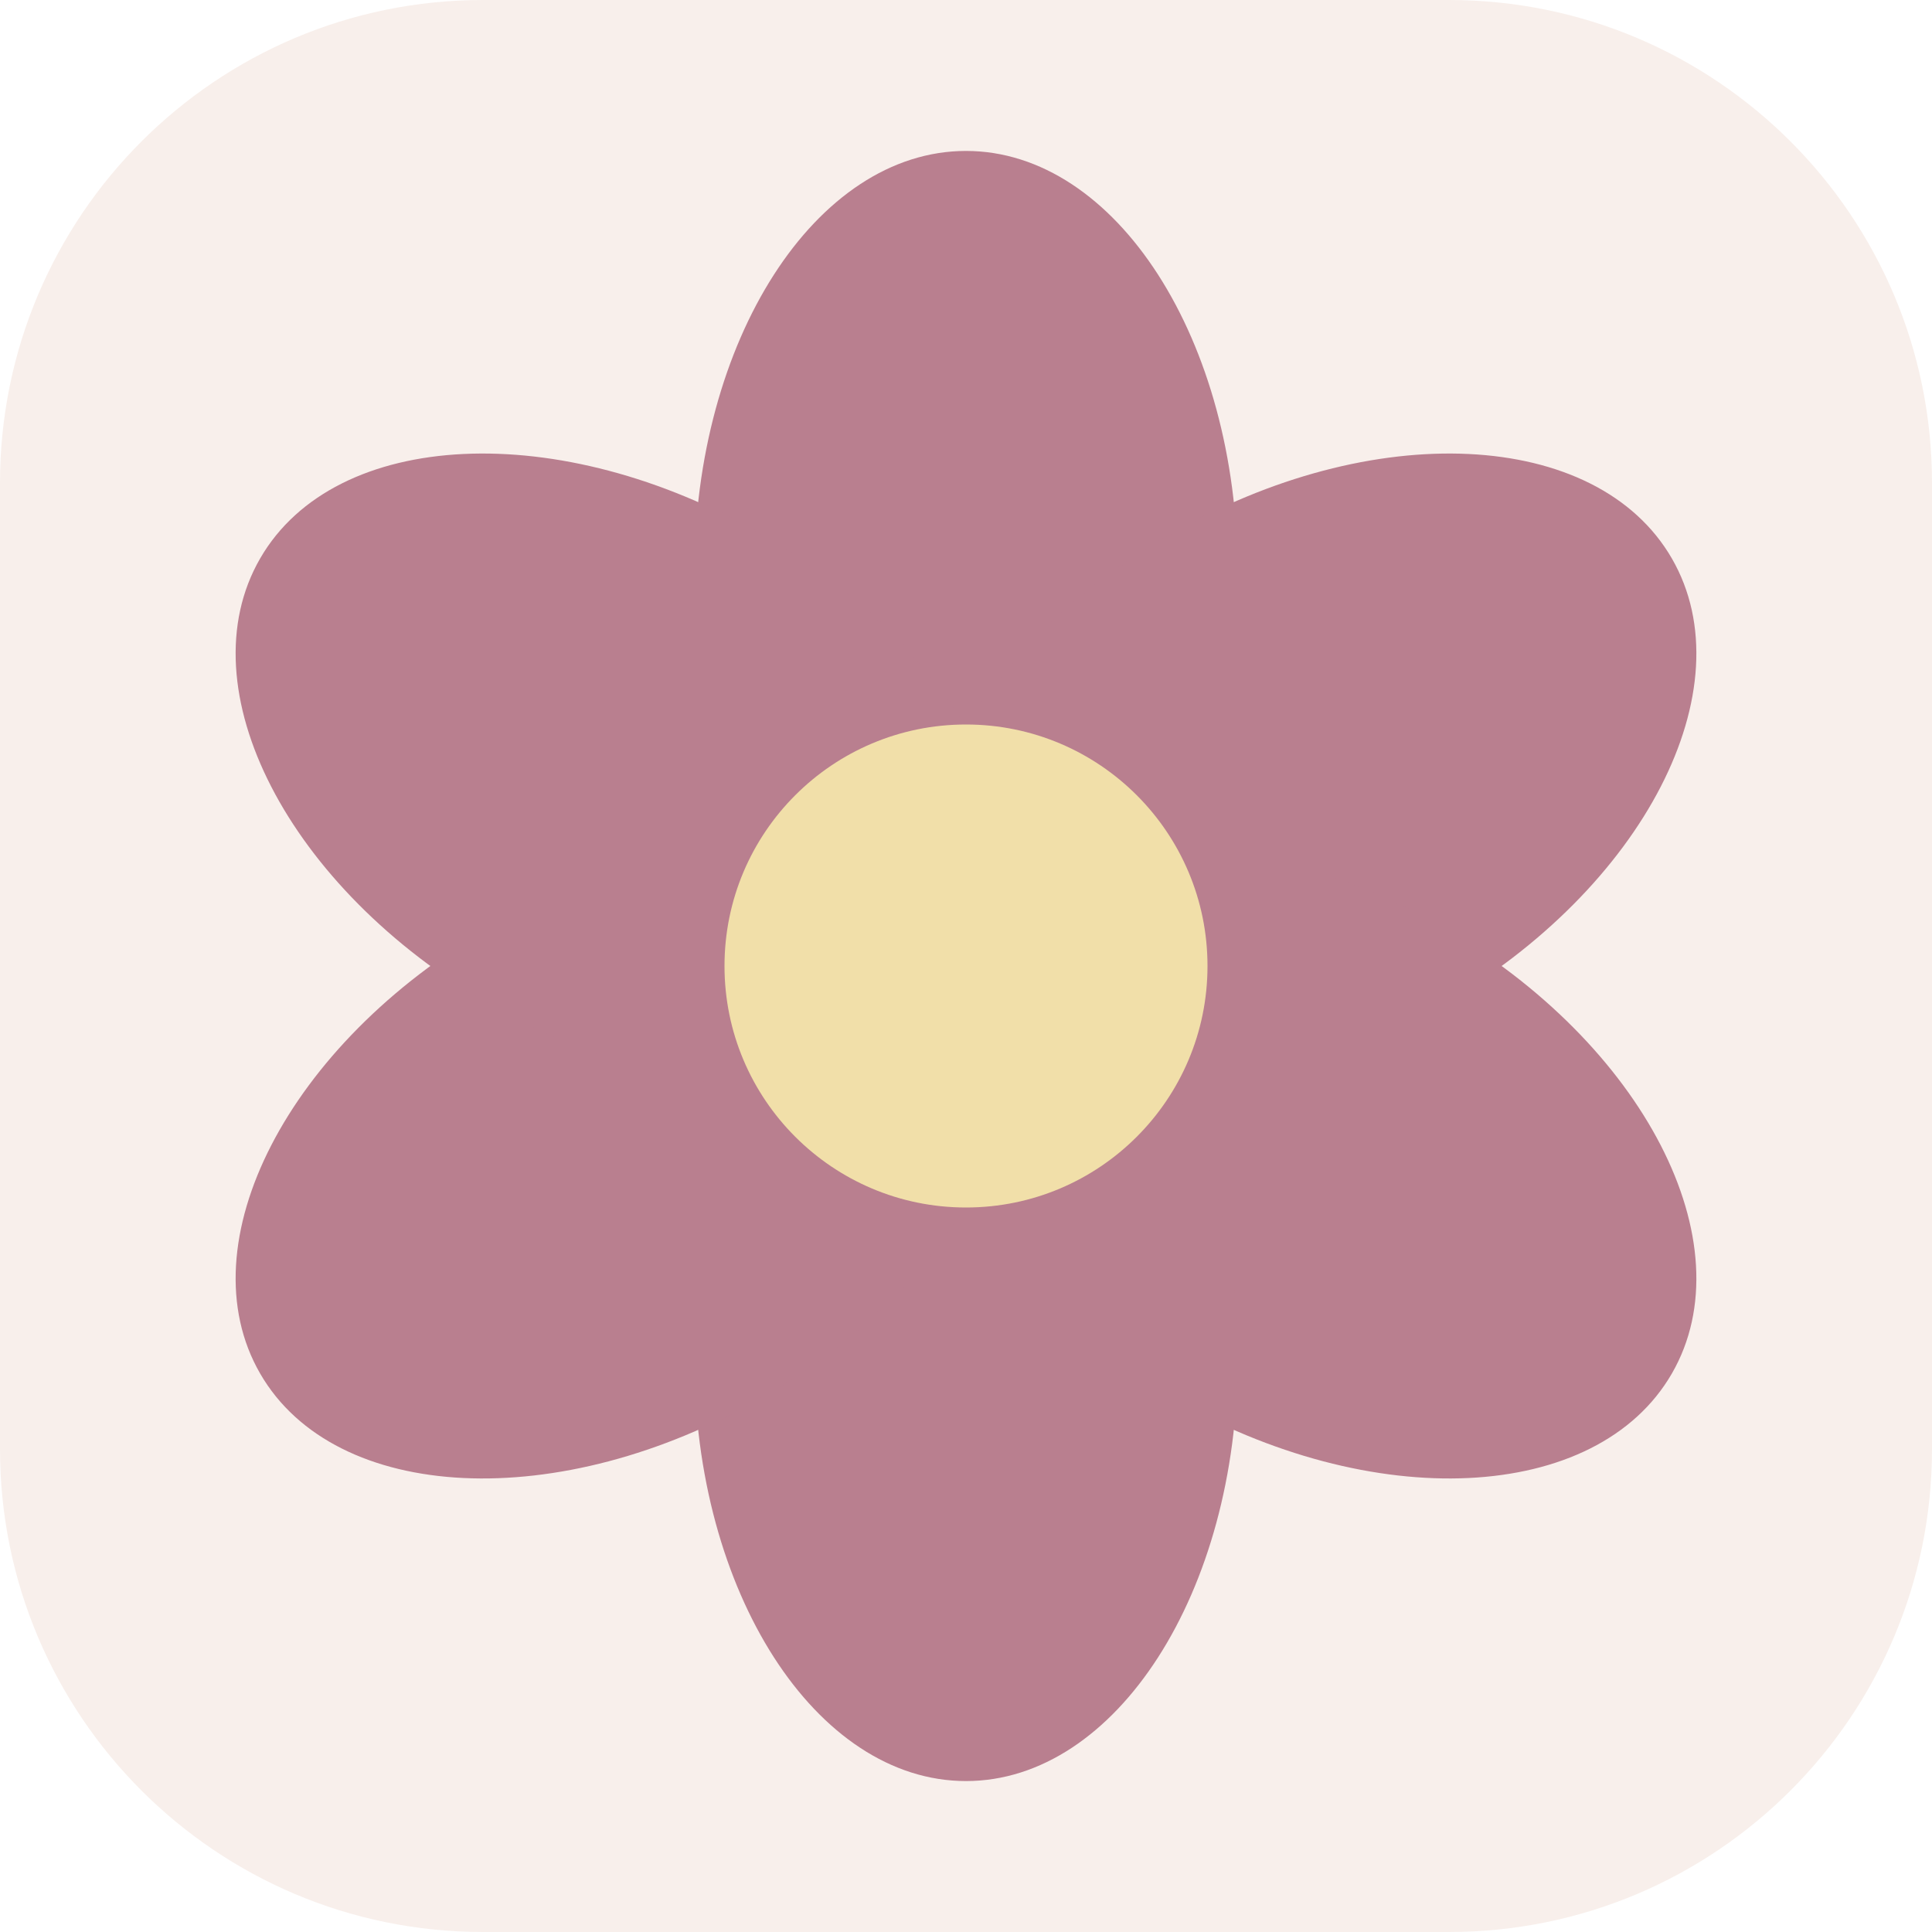
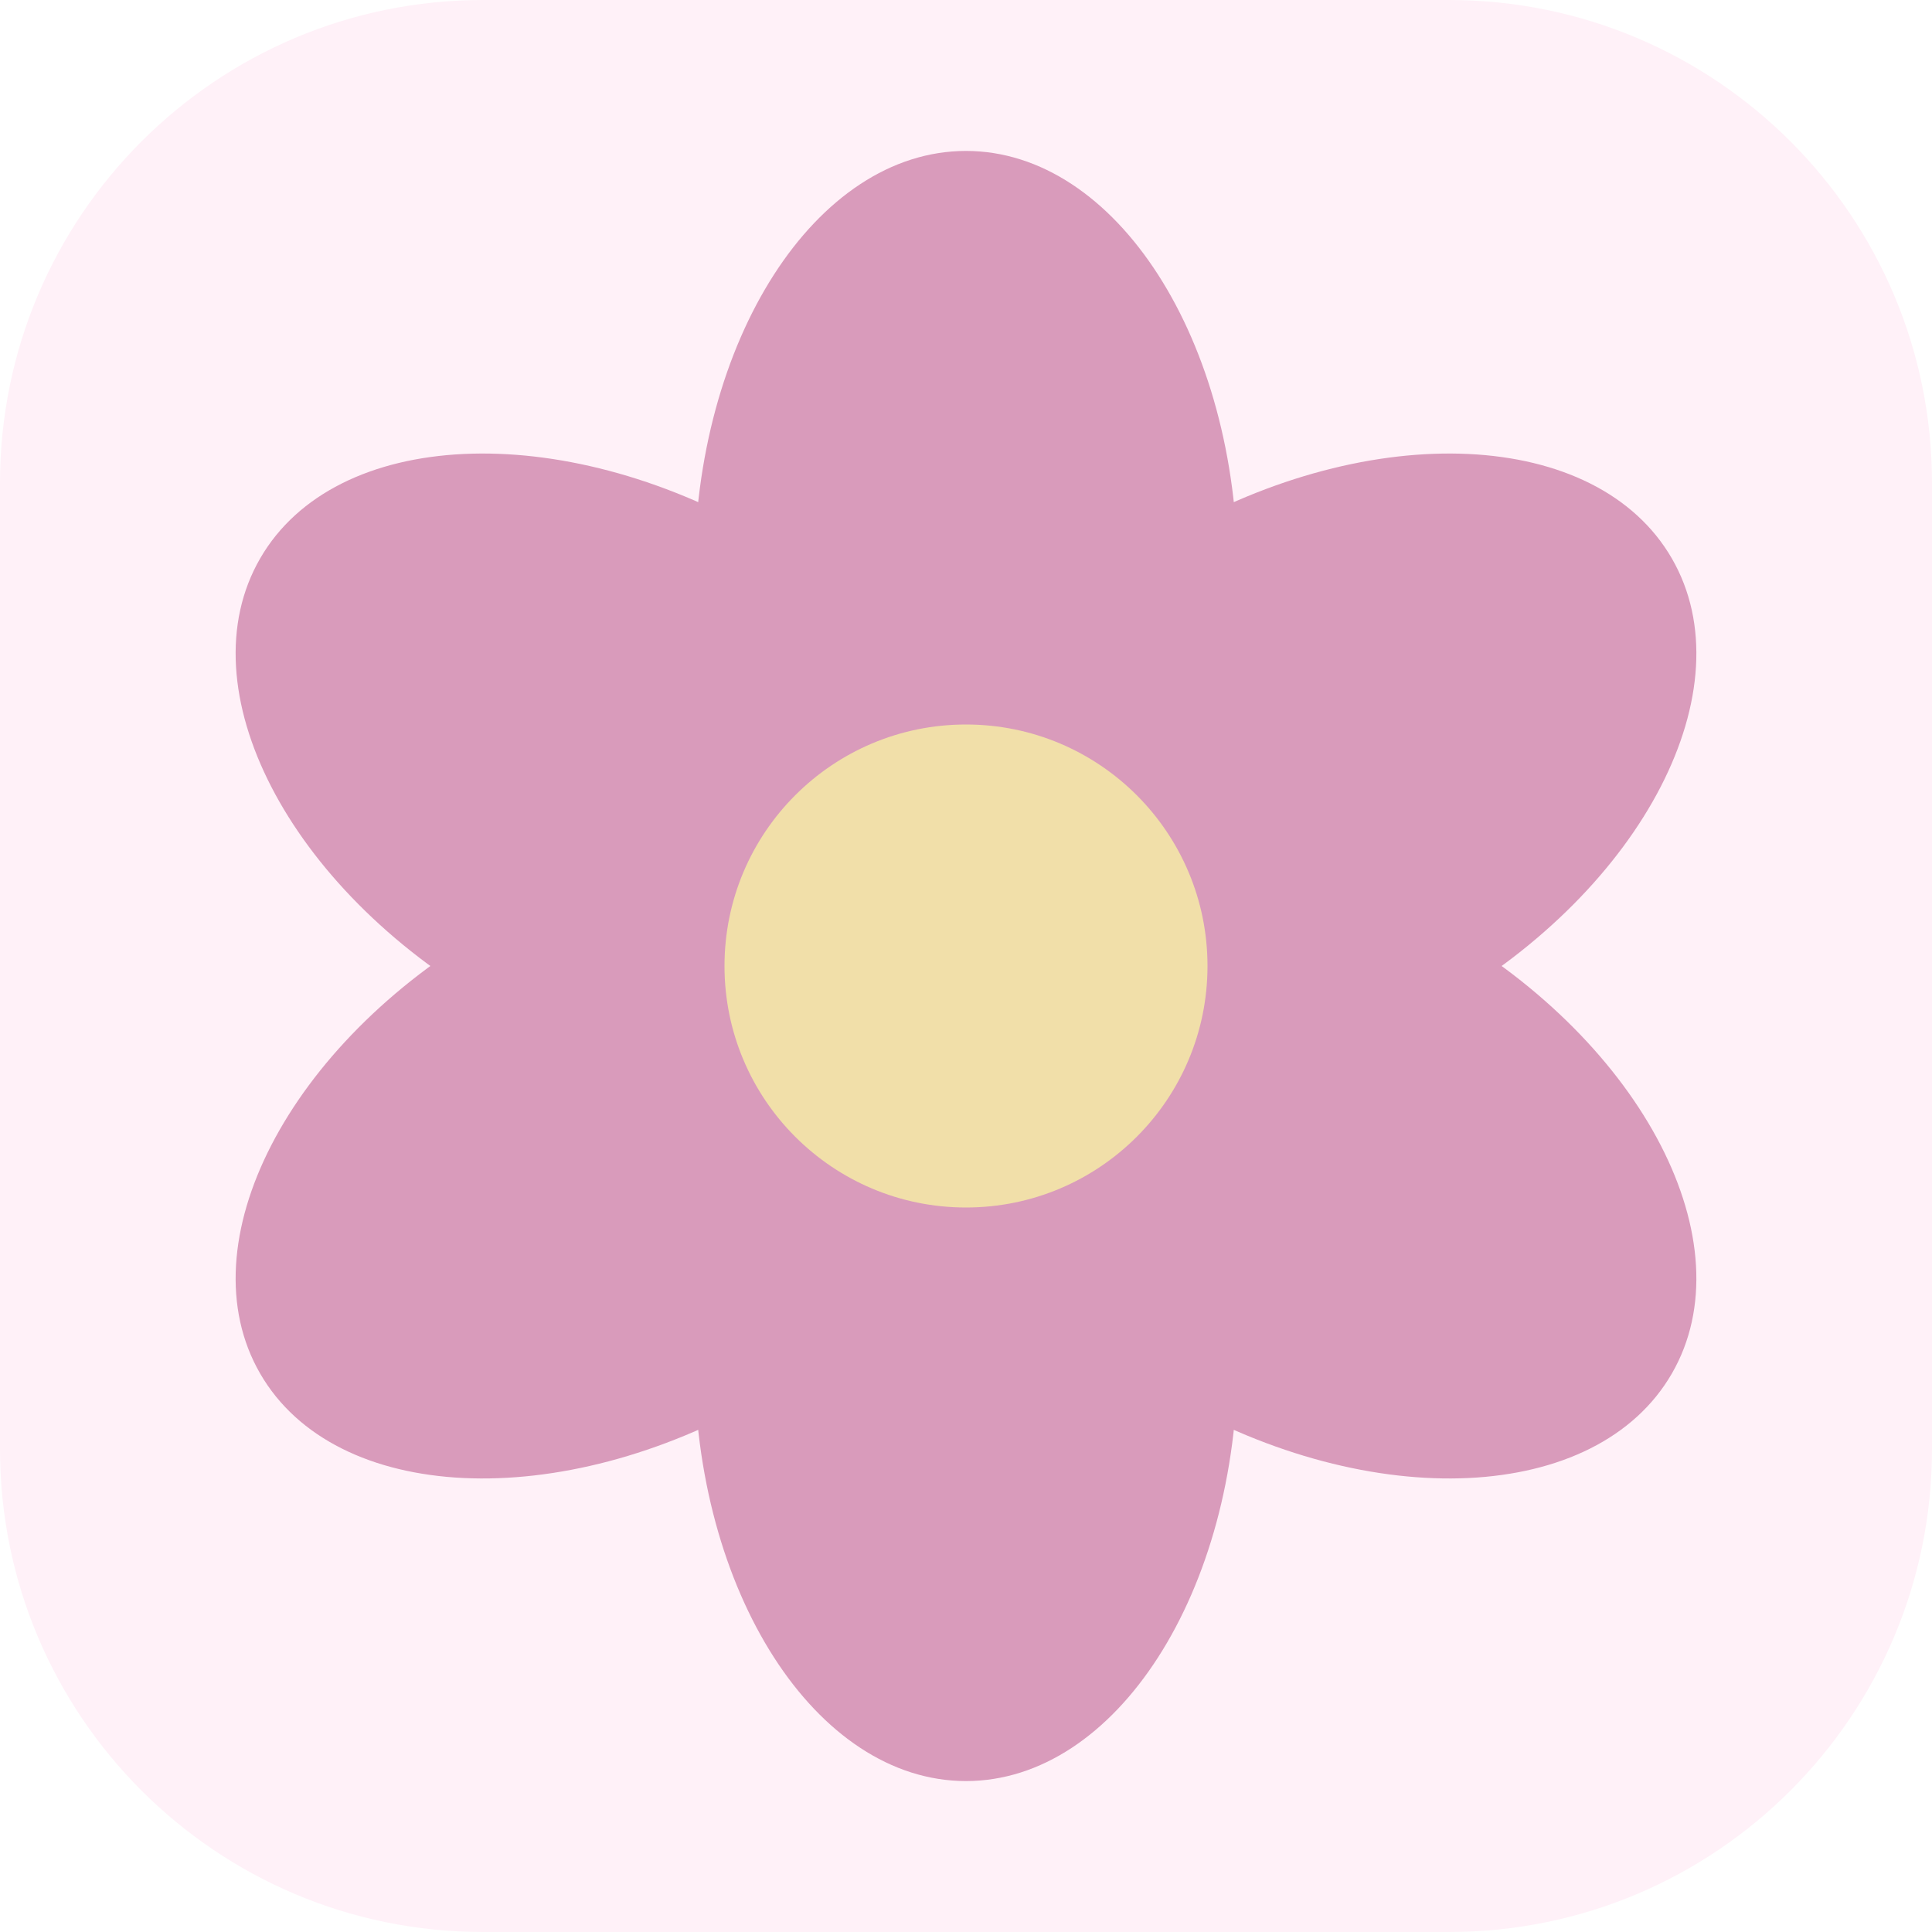
<svg xmlns="http://www.w3.org/2000/svg" viewBox="0 0 64 64">
-   <rect width="64" height="64" rx="16" fill="#f8efeb" />
-   <g fill="#b97f8f">
+   <rect width="64" height="64" rx="16" fill="#fff1f8" />
+   <g fill="#d99bbb">
    <ellipse cx="32" cy="19" rx="9" ry="14" />
    <ellipse cx="32" cy="19" rx="9" ry="14" transform="rotate(60 32 32)" />
    <ellipse cx="32" cy="19" rx="9" ry="14" transform="rotate(120 32 32)" />
    <ellipse cx="32" cy="19" rx="9" ry="14" transform="rotate(180 32 32)" />
    <ellipse cx="32" cy="19" rx="9" ry="14" transform="rotate(240 32 32)" />
    <ellipse cx="32" cy="19" rx="9" ry="14" transform="rotate(300 32 32)" />
  </g>
  <circle cx="32" cy="32" r="8" fill="#f1dfa9" />
</svg>
